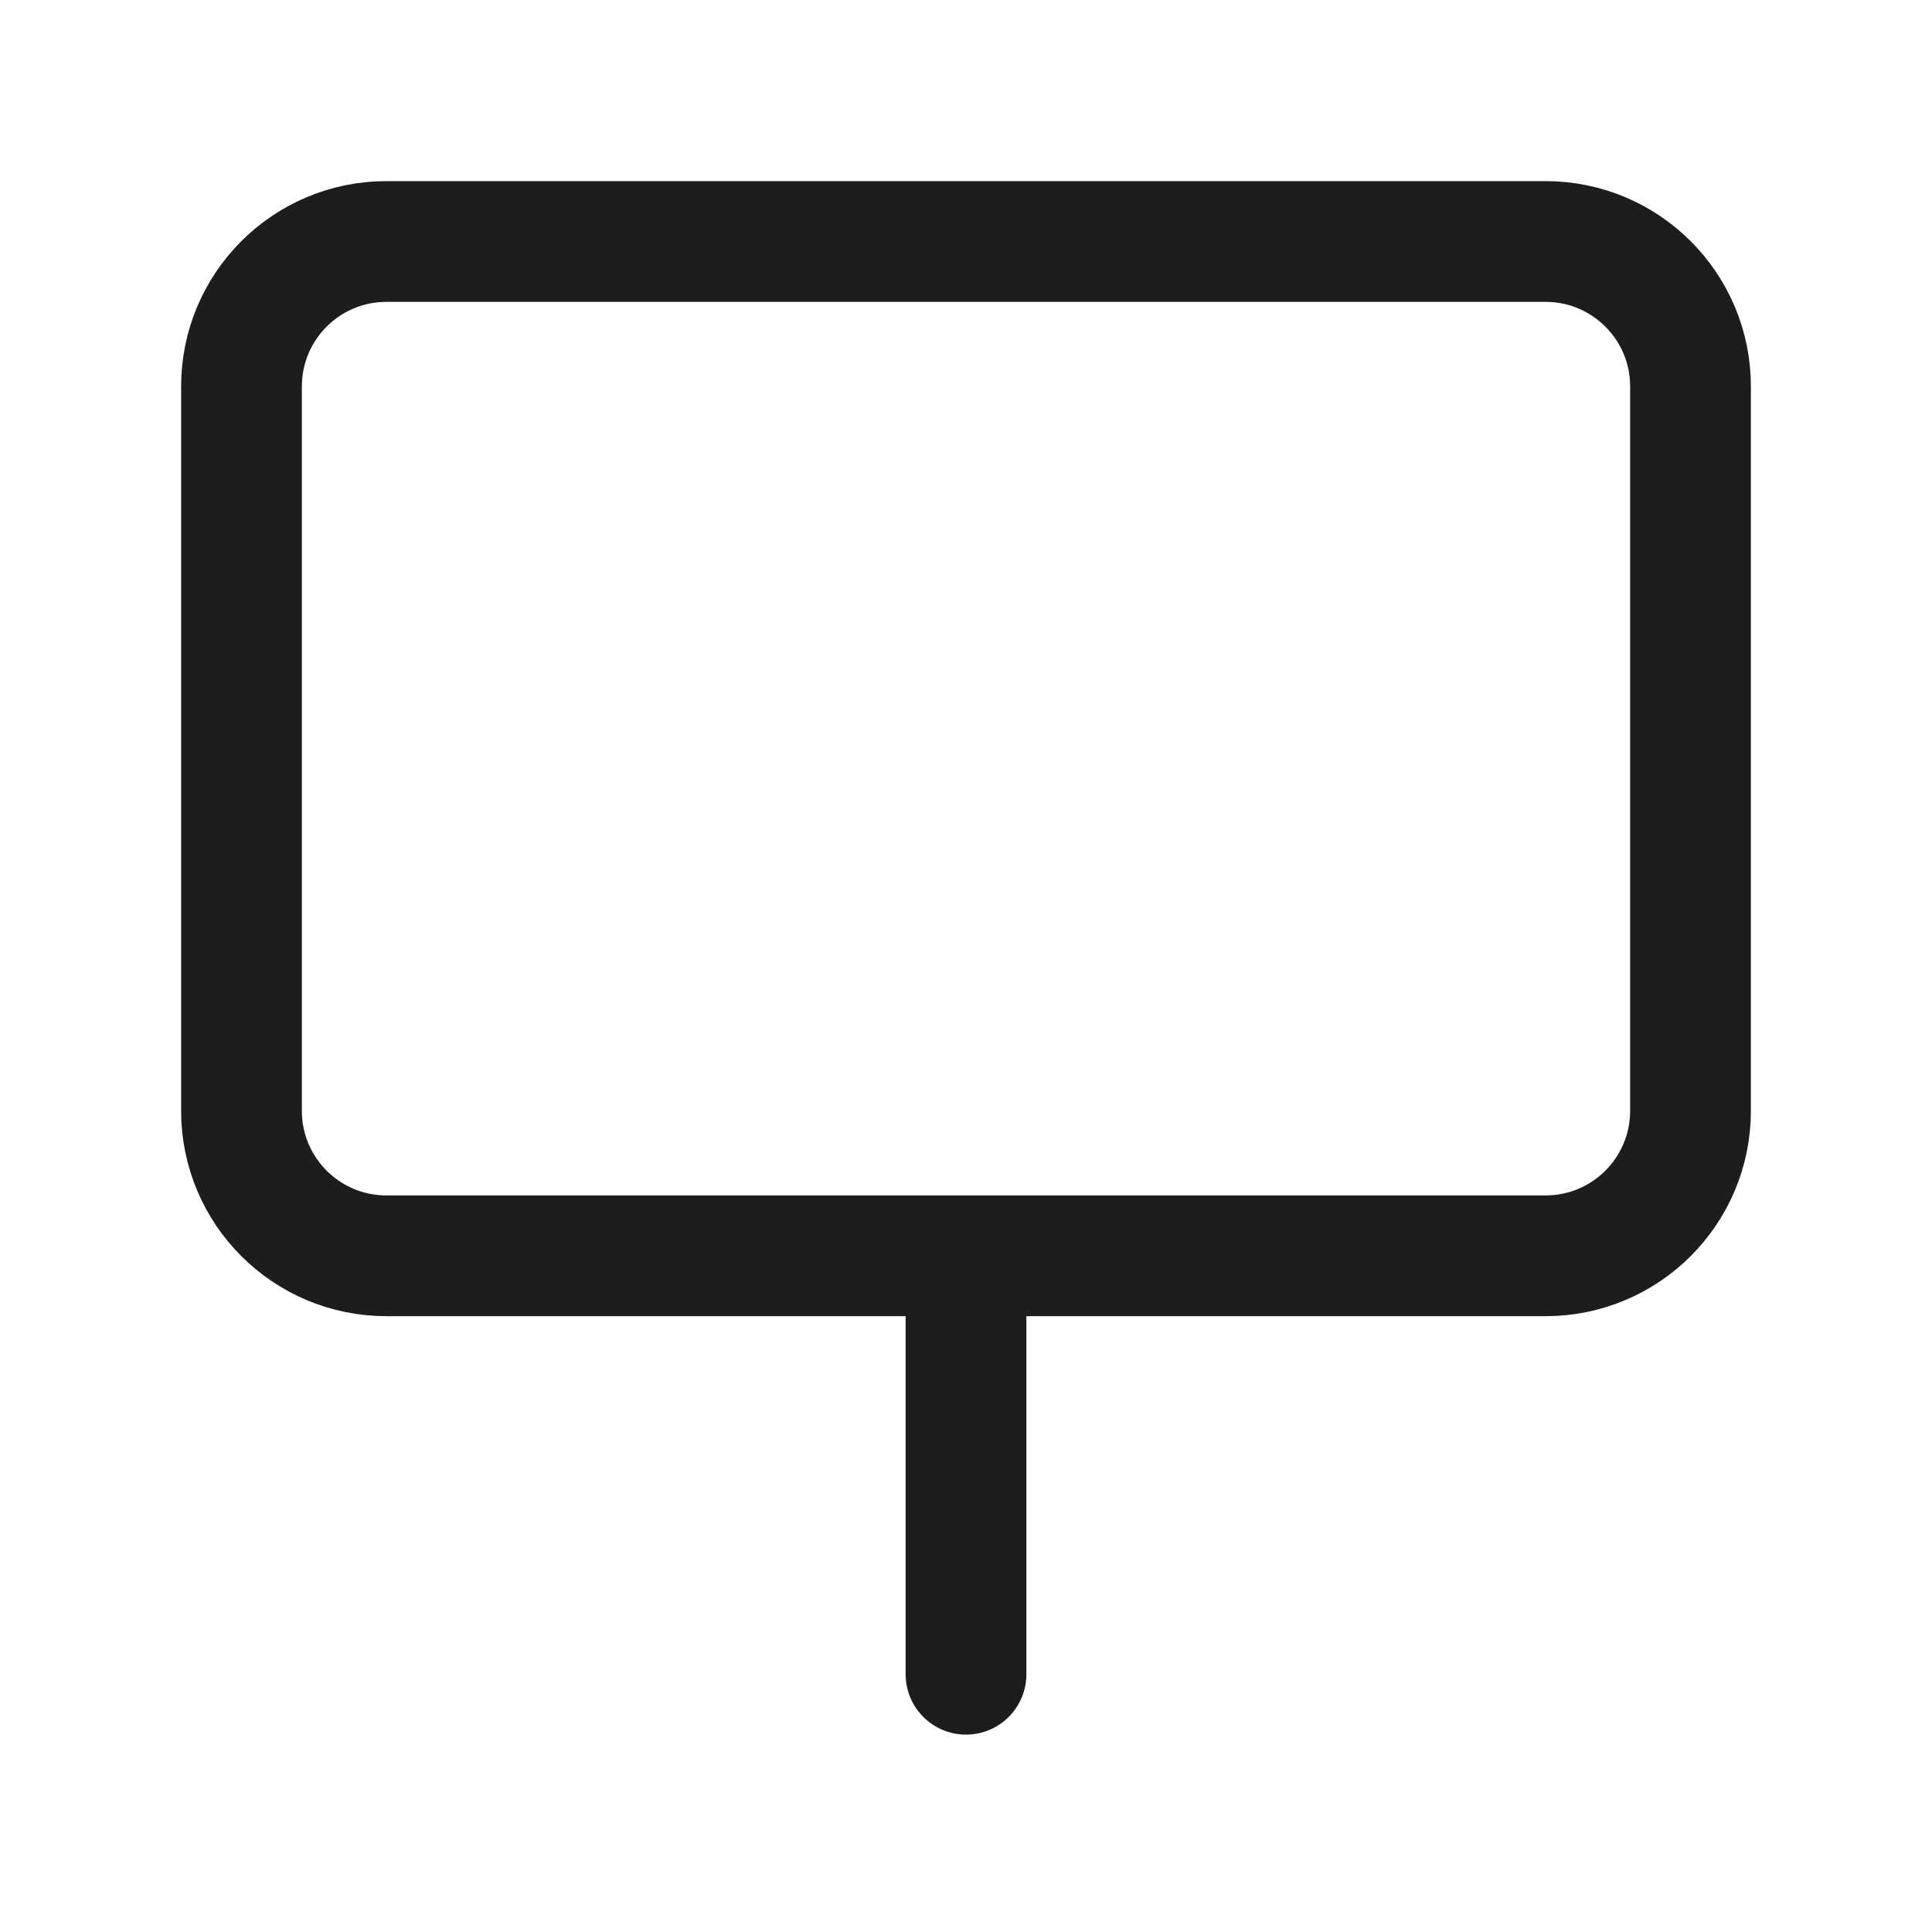
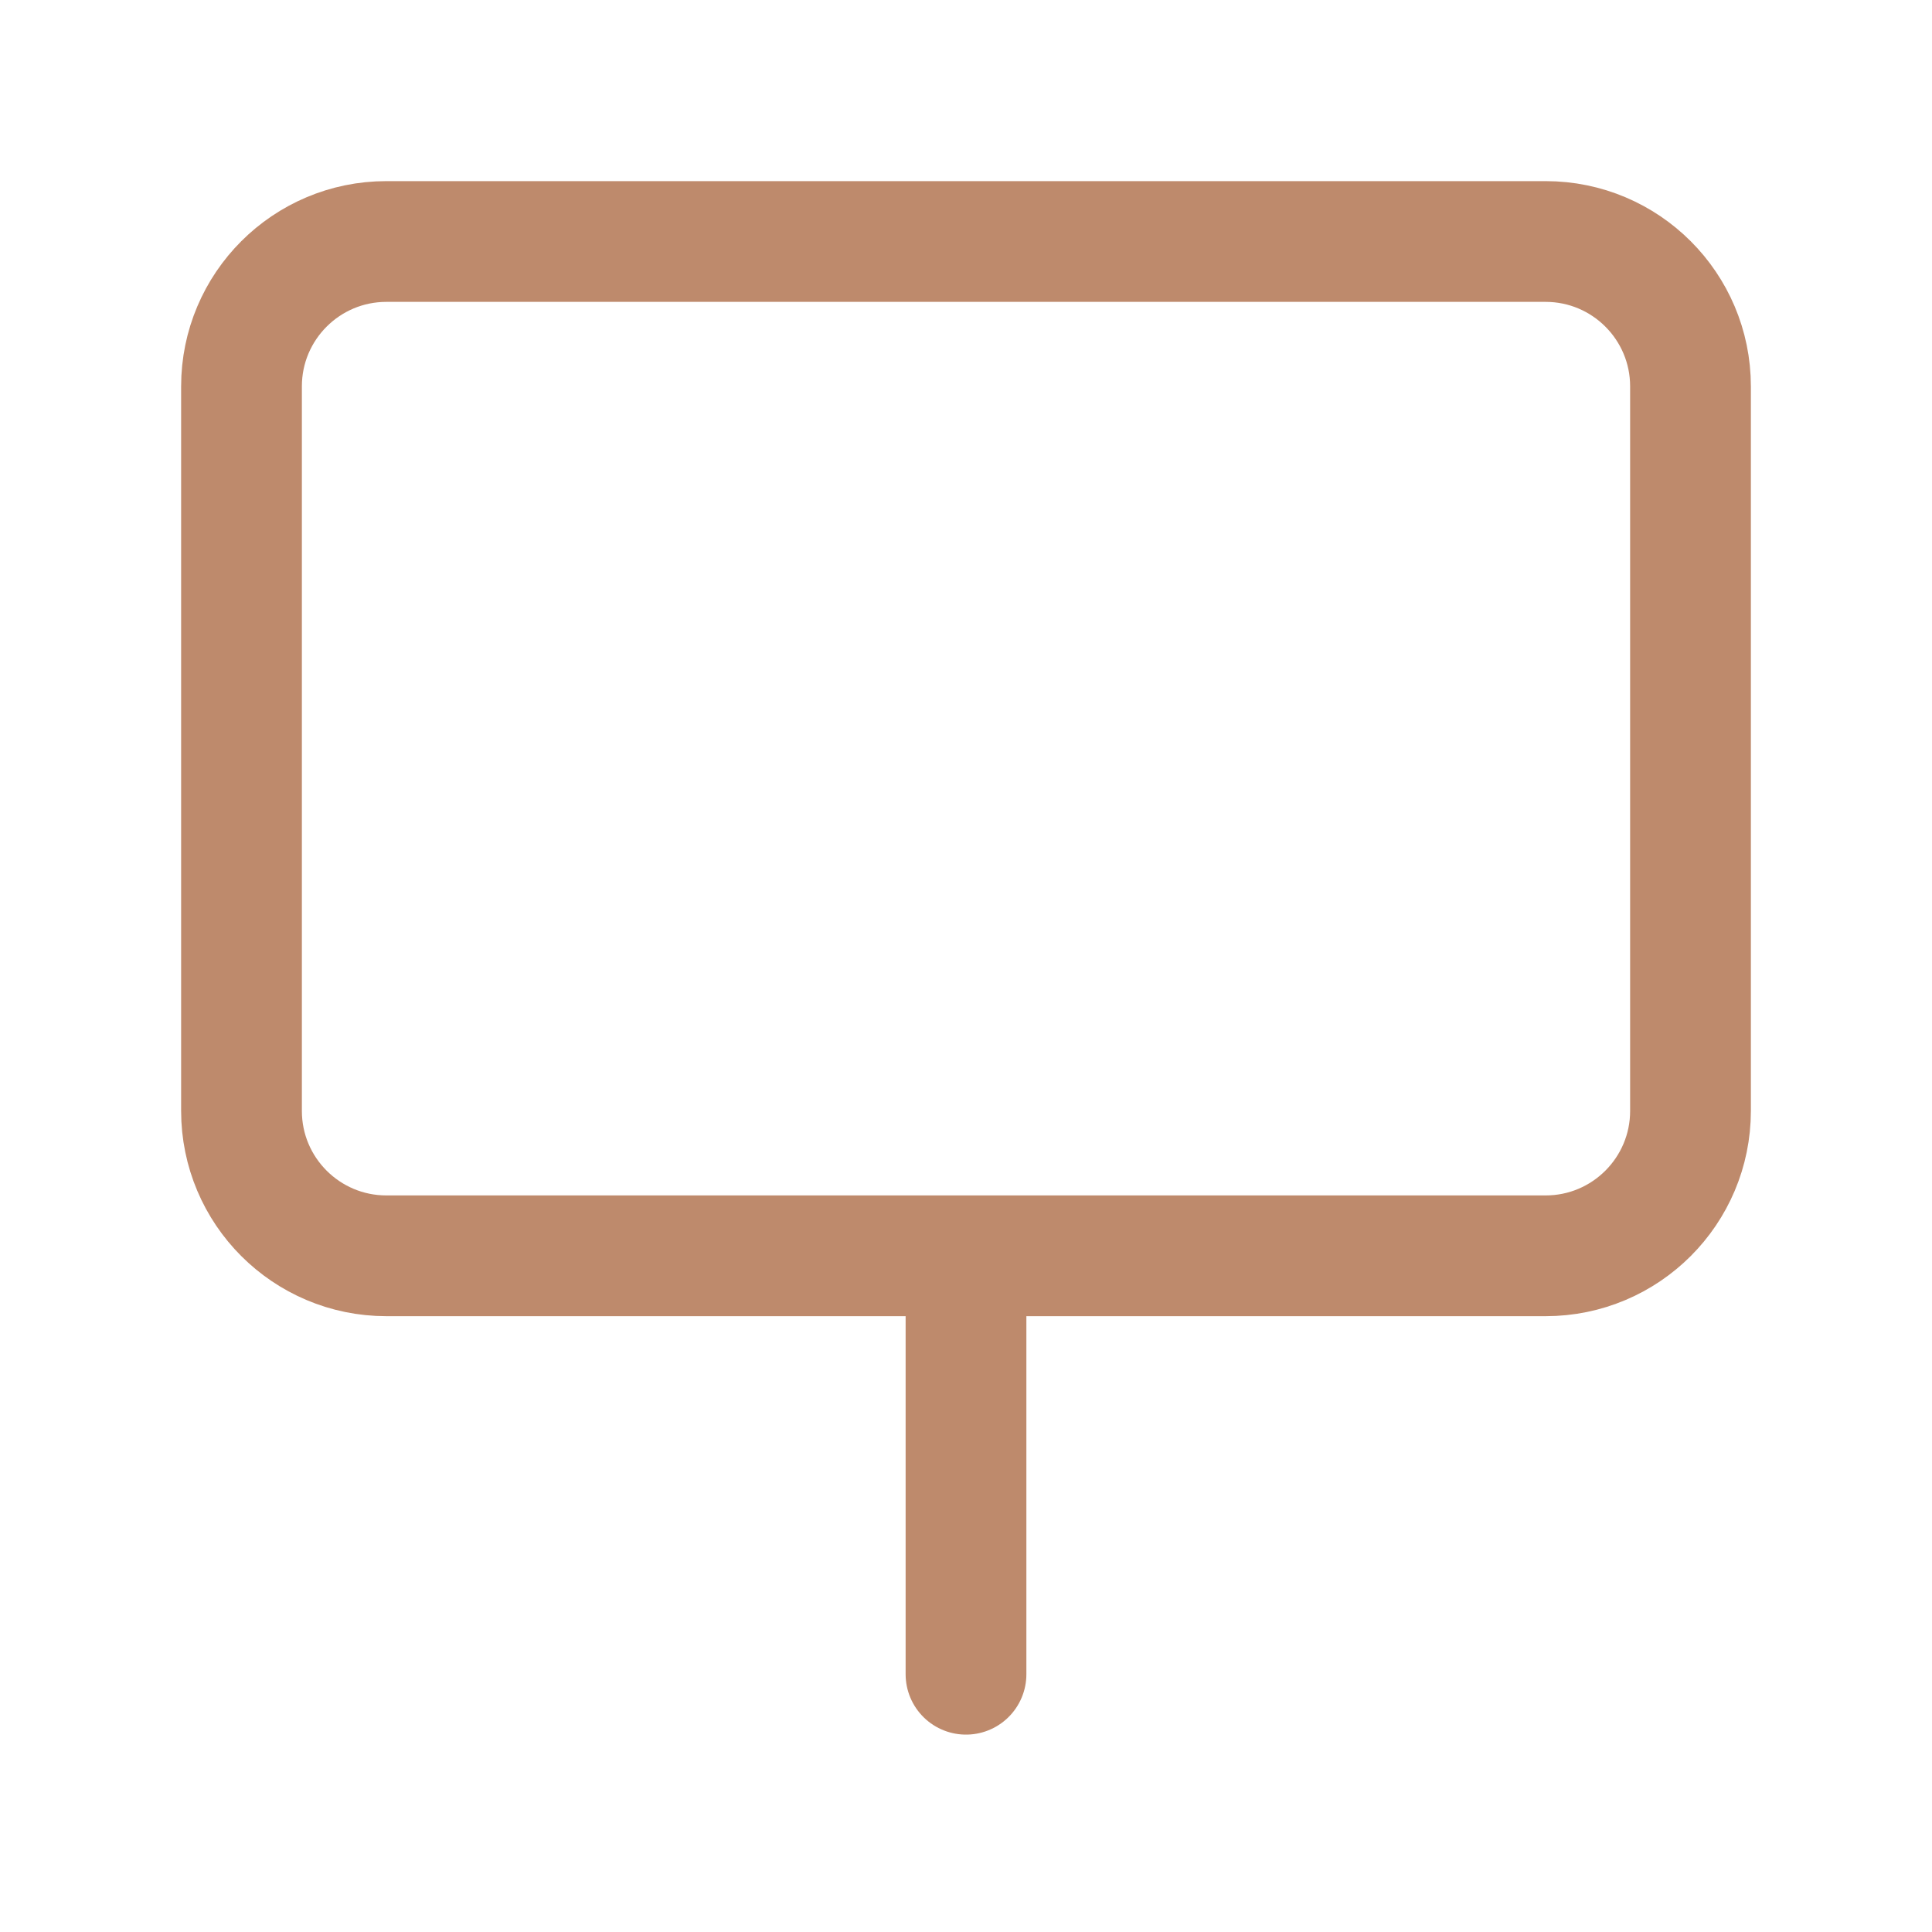
<svg xmlns="http://www.w3.org/2000/svg" width="48" height="48" viewBox="0 0 48 48" fill="none">
  <g id="billboard">
-     <path id="Icon" d="M24 31.2V41.596M9.6 6H38.4C40.388 6 42 7.612 42 9.6V27.6C42 29.588 40.388 31.2 38.4 31.2H9.6C7.612 31.2 6 29.588 6 27.6V9.6C6 7.612 7.612 6 9.6 6Z" stroke="#1D1D1F" stroke-width="3" stroke-linecap="round" stroke-linejoin="round" />
+     <path id="Icon" d="M24 31.2V41.596M9.6 6H38.4C40.388 6 42 7.612 42 9.6V27.6C42 29.588 40.388 31.2 38.4 31.2H9.6C7.612 31.2 6 29.588 6 27.6V9.6C6 7.612 7.612 6 9.6 6Z" stroke="#BE8A6C" stroke-width="3" stroke-linecap="round" stroke-linejoin="round" />
  </g>
</svg>
